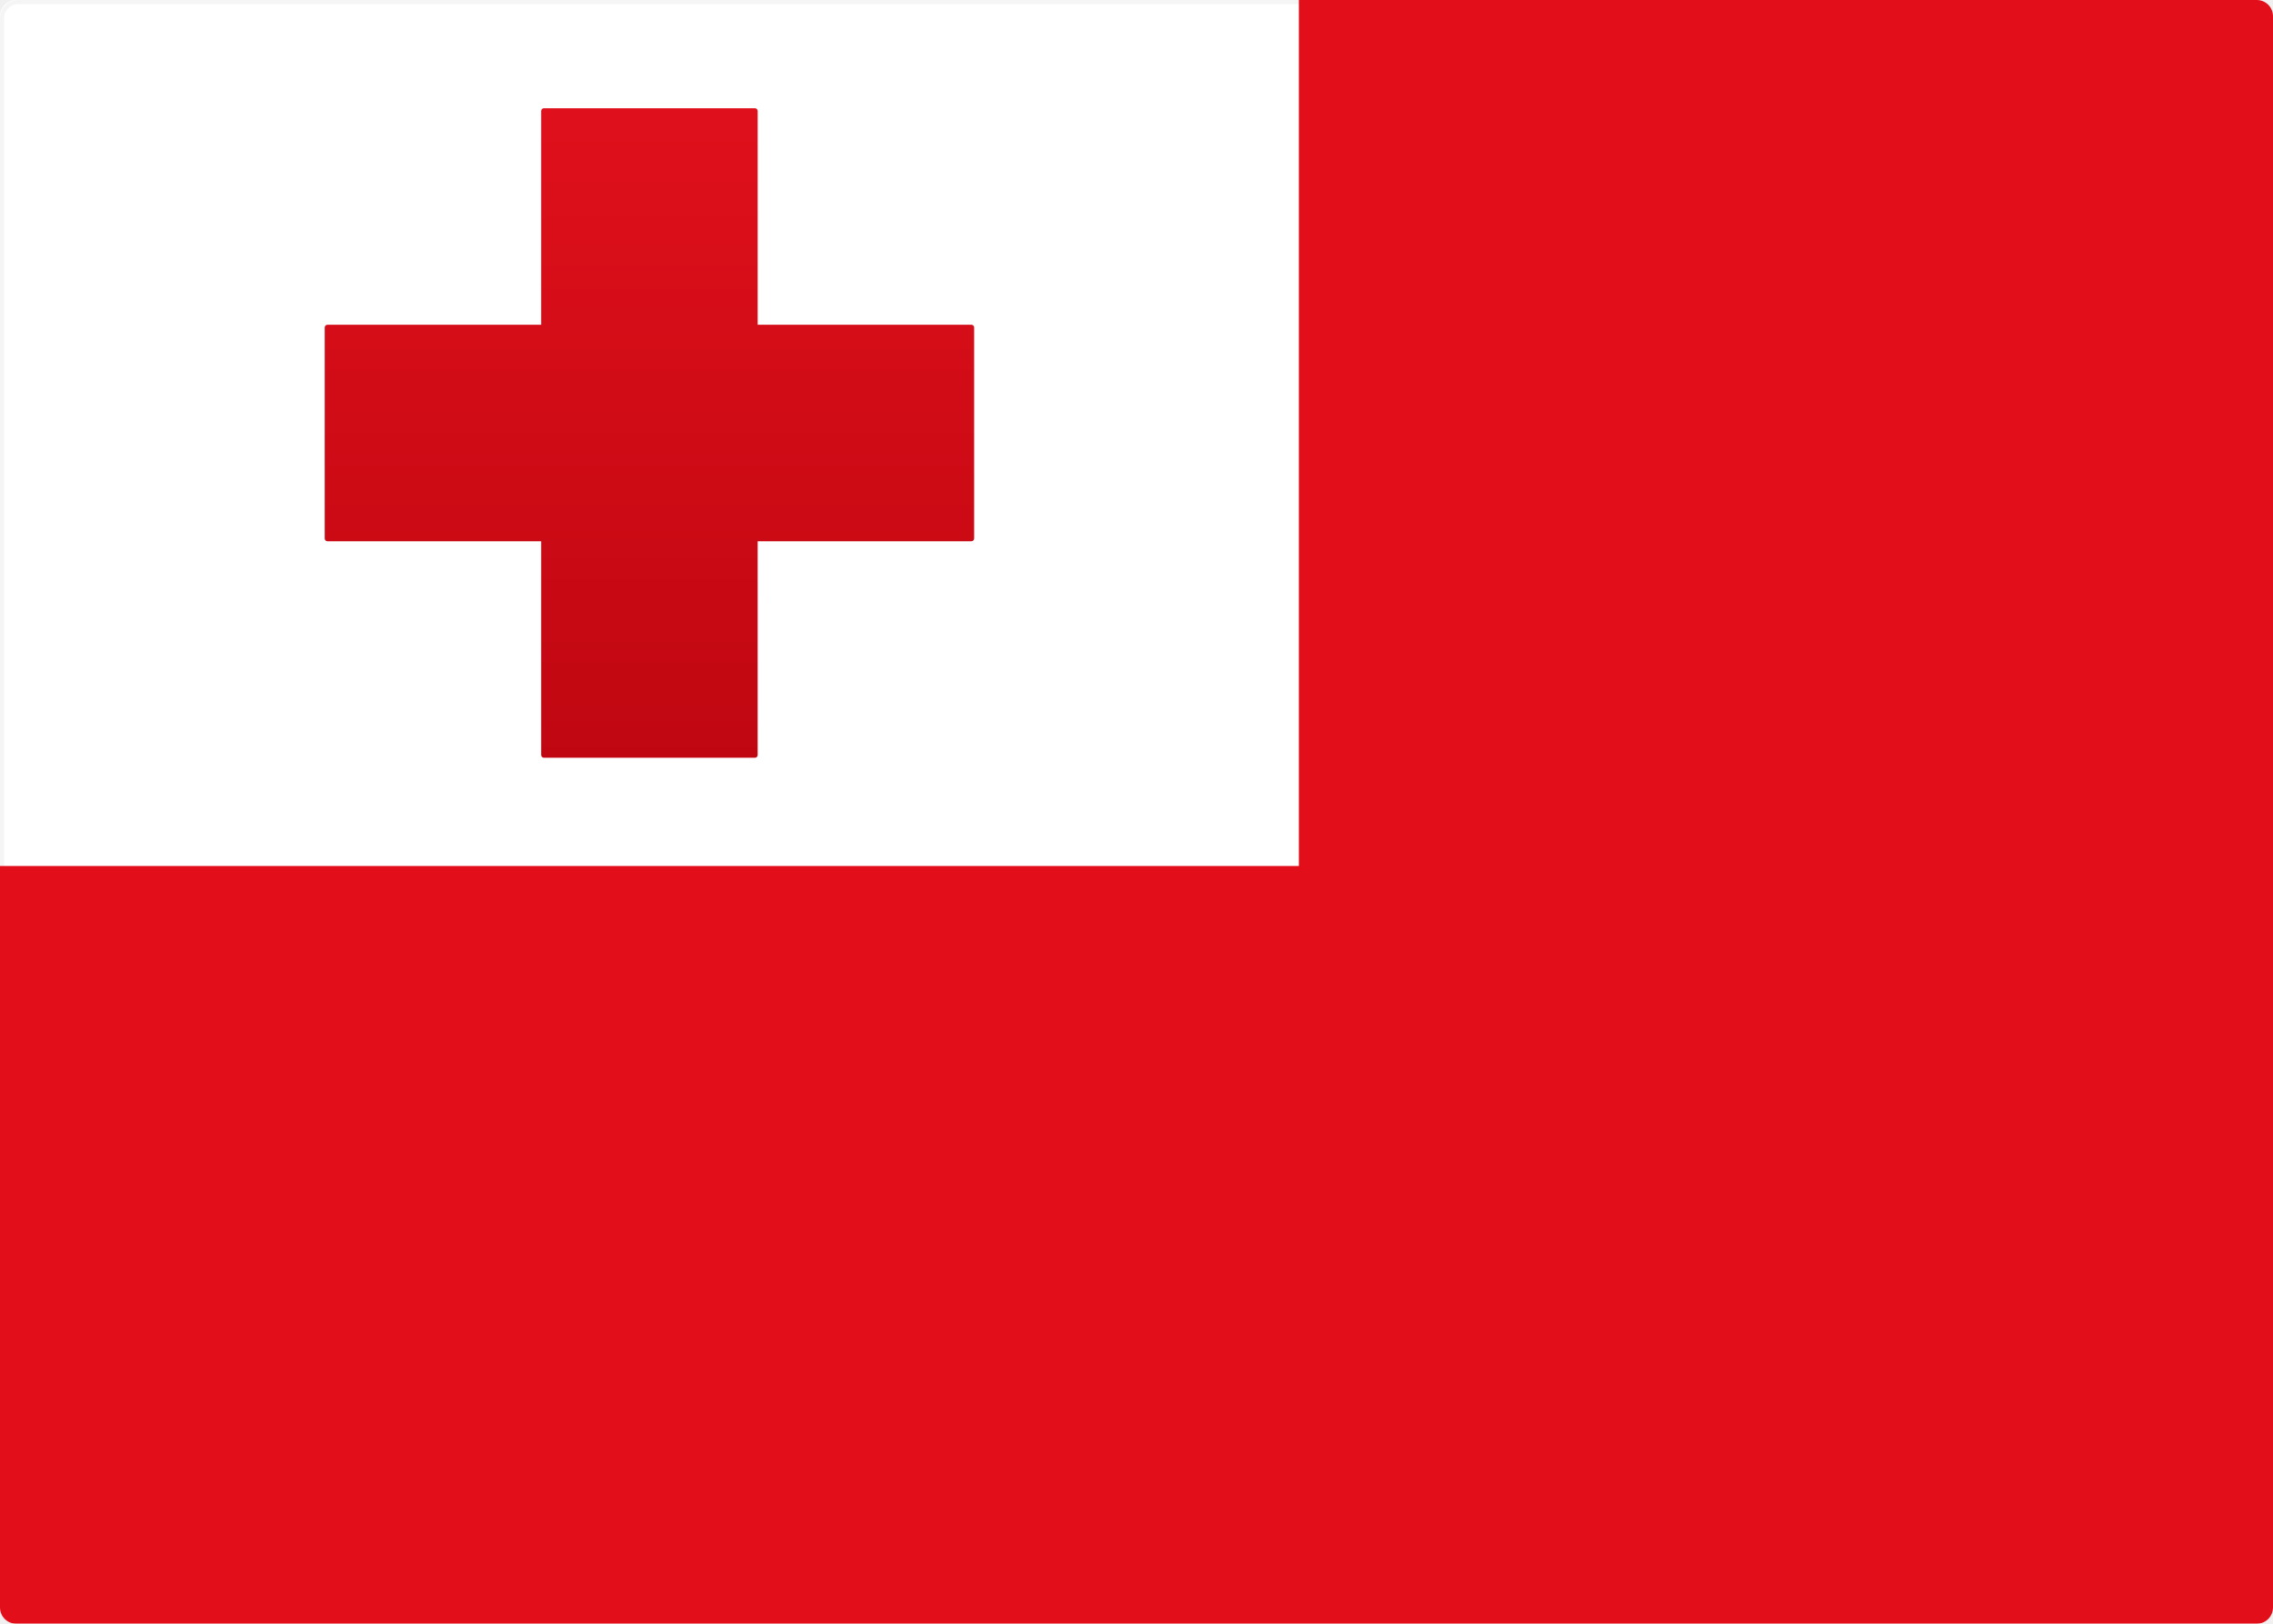
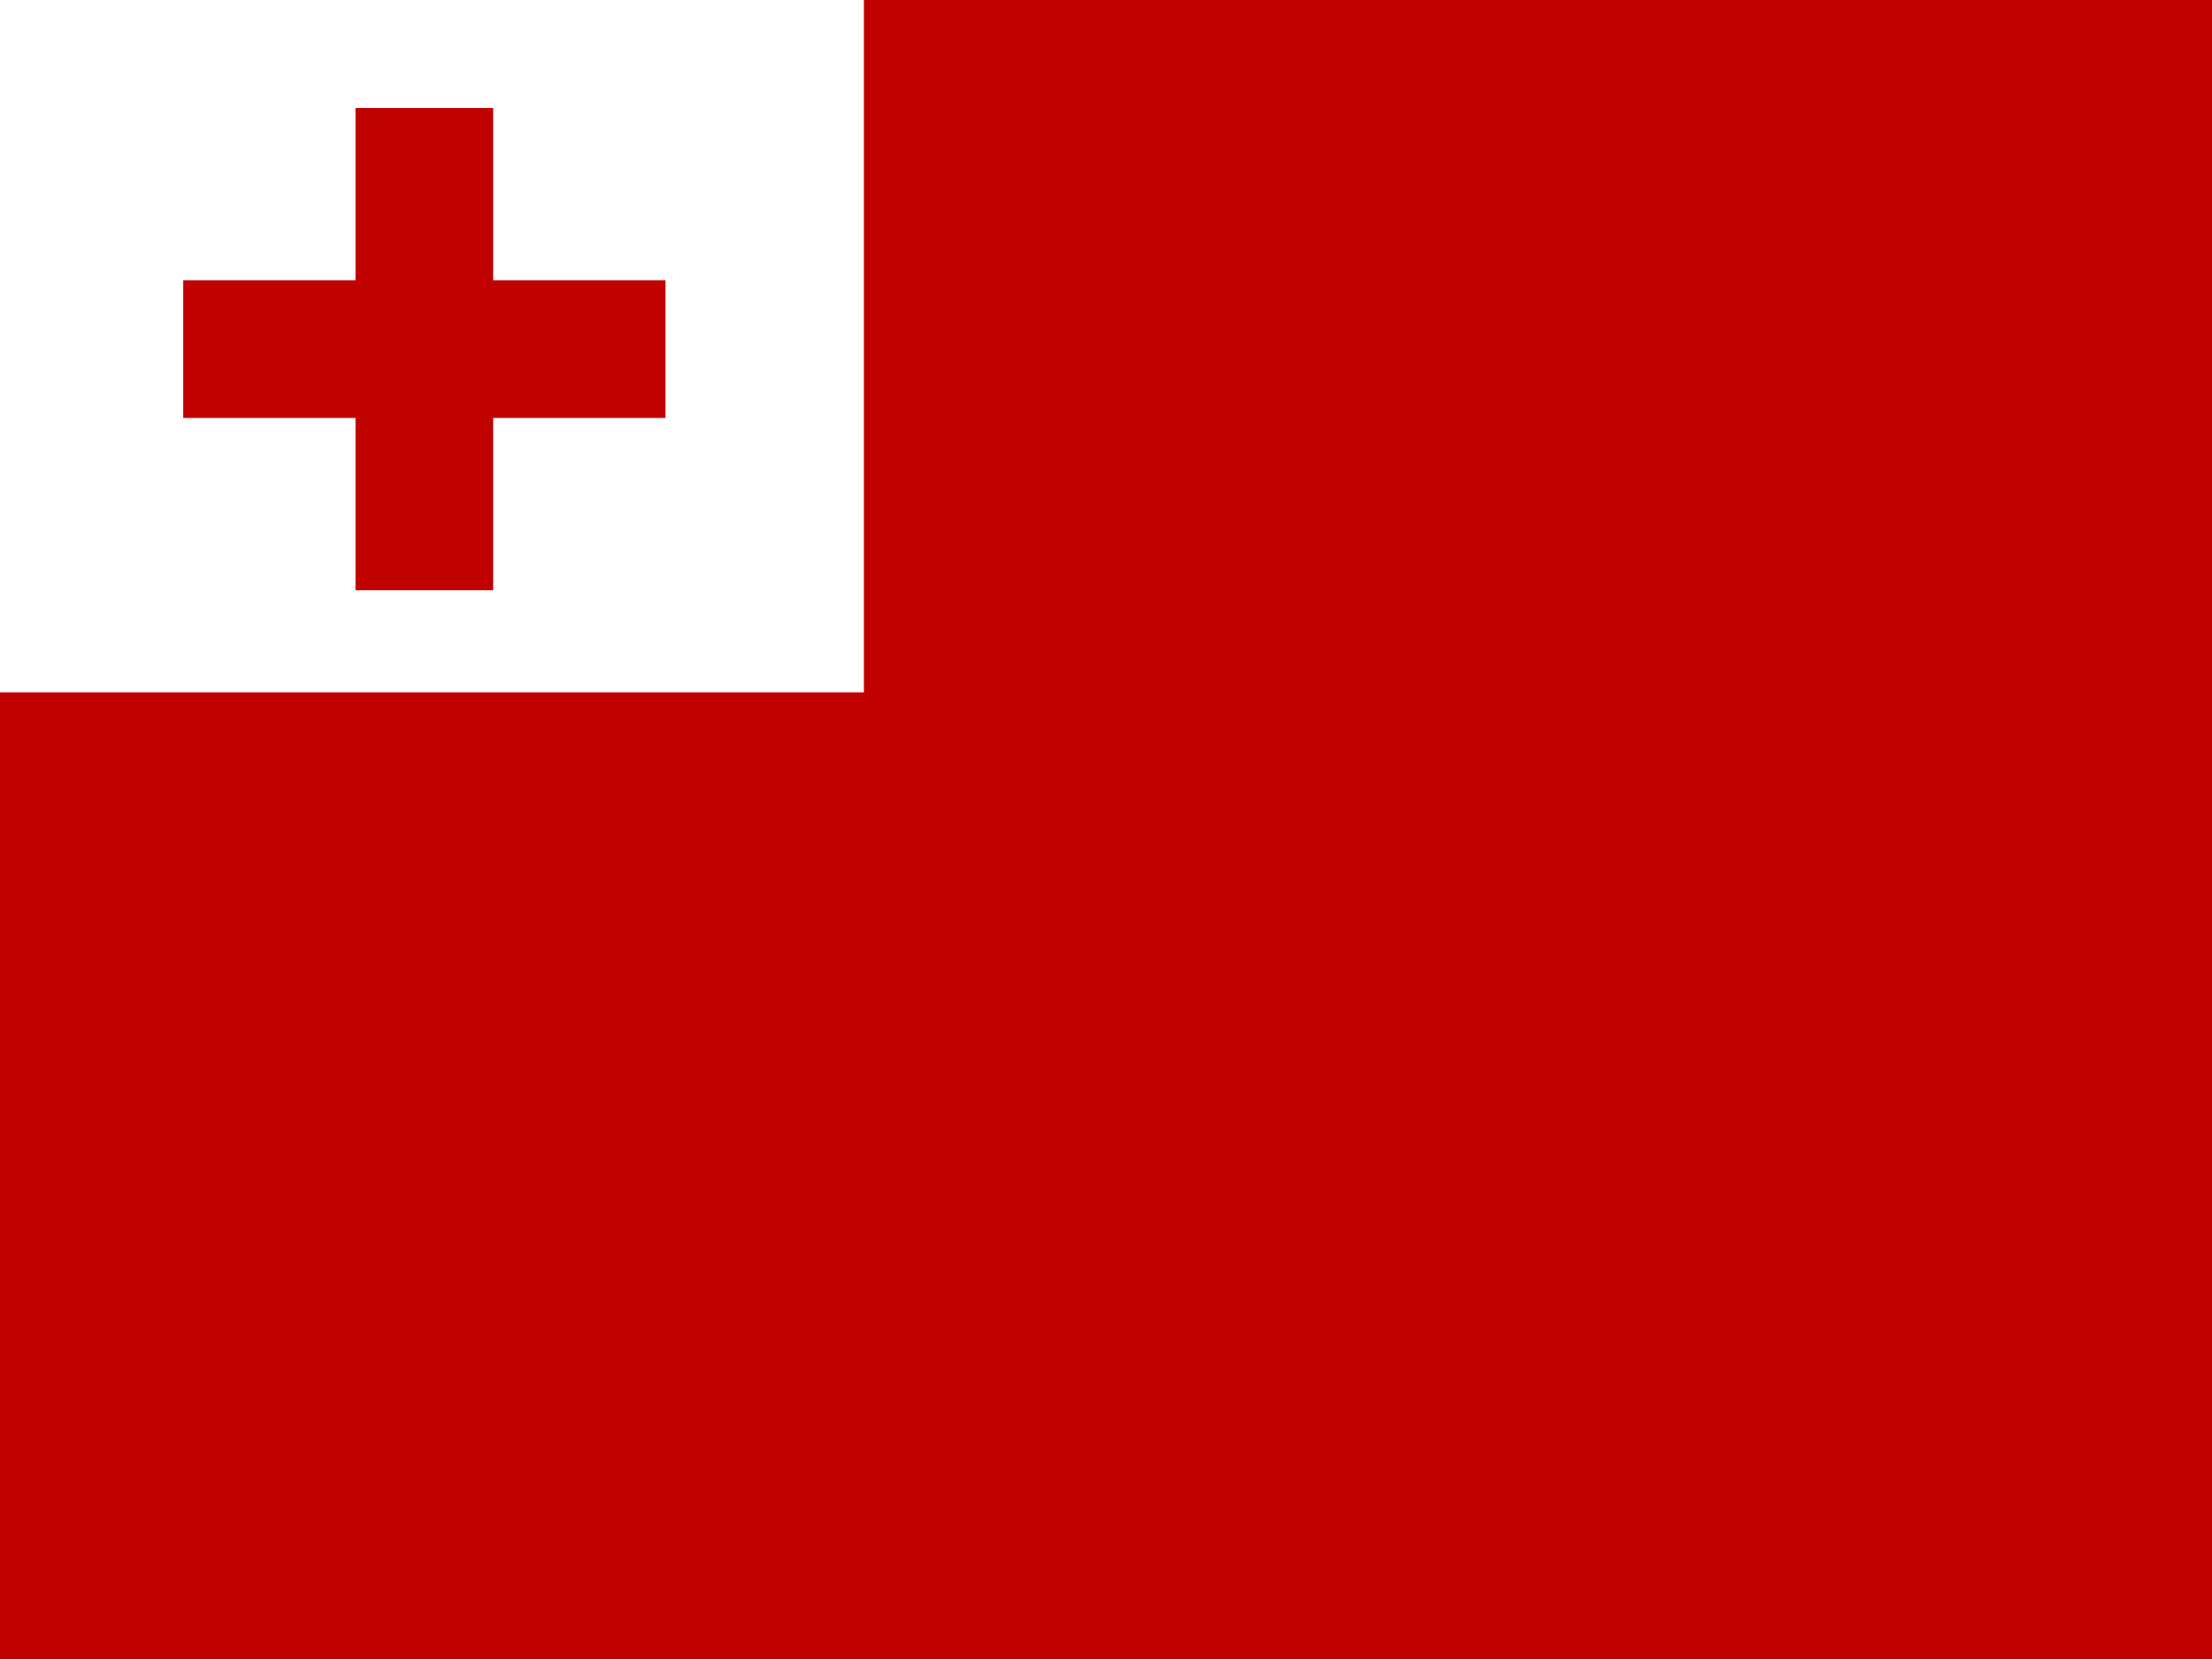
- <svg xmlns="http://www.w3.org/2000/svg" xmlns:xlink="http://www.w3.org/1999/xlink" width="280" height="200" viewBox="0 0 280 200">
-   <defs>
-     <rect id="a" width="280" height="200" rx="2" />
-     <linearGradient x1="50%" y1="0%" x2="50%" y2="100%" id="c">
-       <stop stop-color="#DF101B" offset="0%" />
-       <stop stop-color="#C00711" offset="100%" />
-     </linearGradient>
-   </defs>
-   <g fill="none" fill-rule="evenodd">
-     <mask id="b" fill="#fff">
-       <use xlink:href="#a" />
-     </mask>
-     <use fill="#FFF" xlink:href="#a" />
-     <rect stroke="#F5F5F5" stroke-width=".5" x=".25" y=".25" width="279.5" height="199.5" rx="2" />
-     <path d="M0 0h280v200H0V0zm0 106.667h160V0H0v106.667z" fill="#E20F1B" mask="url(#b)" />
-     <path d="M93.333 40V13.673a.338.338 0 0 0-.337-.34H67.004a.334.334 0 0 0-.337.34V40H40.339a.338.338 0 0 0-.339.337V66.33c0 .193.152.337.34.337h26.327v26.327c0 .187.15.34.337.34h25.992a.334.334 0 0 0 .337-.34V66.667h26.328c.187 0 .339-.151.339-.337V40.337a.334.334 0 0 0-.34-.337H93.334z" fill="url(#c)" mask="url(#b)" />
+ <svg xmlns="http://www.w3.org/2000/svg" height="480" width="640" viewBox="0 0 640 480">
+   <g fill-rule="evenodd" stroke-width="1pt">
+     <path fill="#c10000" d="M0 0h640v480H0z" />
+     <path fill="#fff" d="M0 0h249.954v200.321H0z" />
+     <g fill="#c10000">
+       <path d="M102.854 31.24h39.84v139.54h-39.84z" />
+       <path d="M192.55 81.086v39.84H53.01v-39.84z" />
+     </g>
  </g>
</svg>
